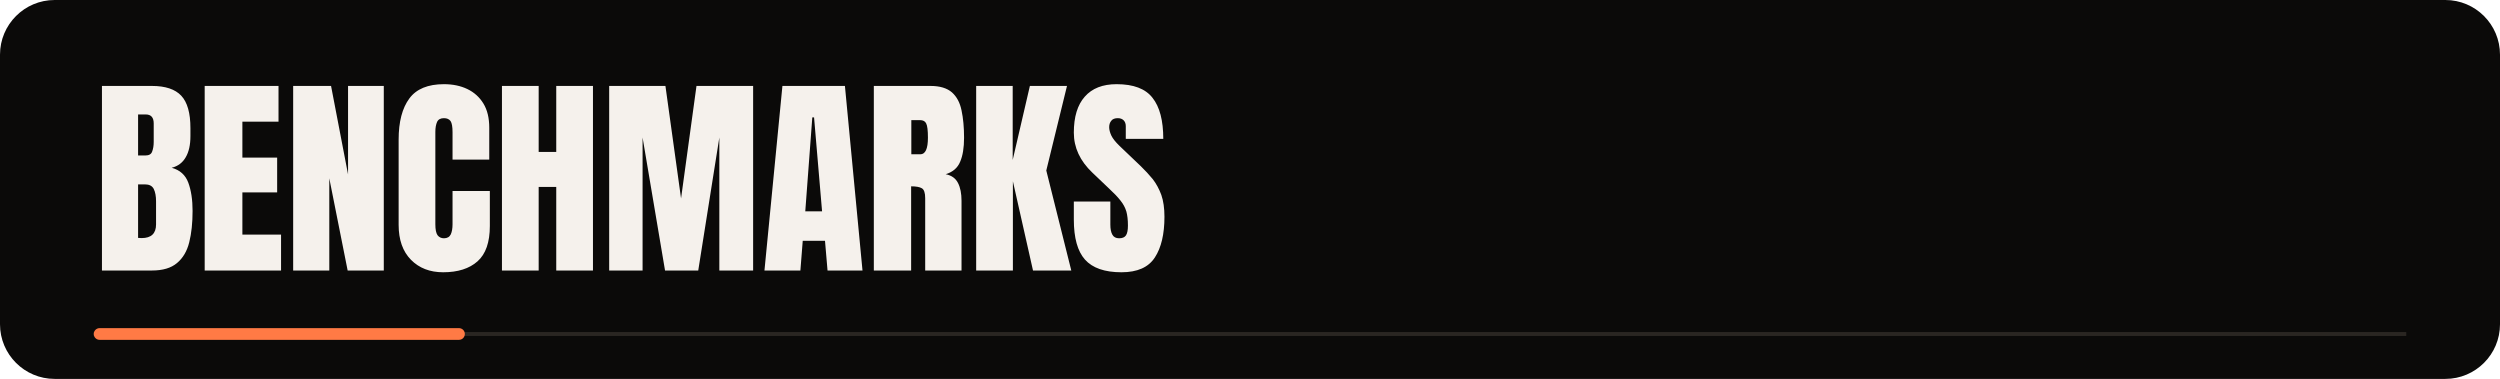
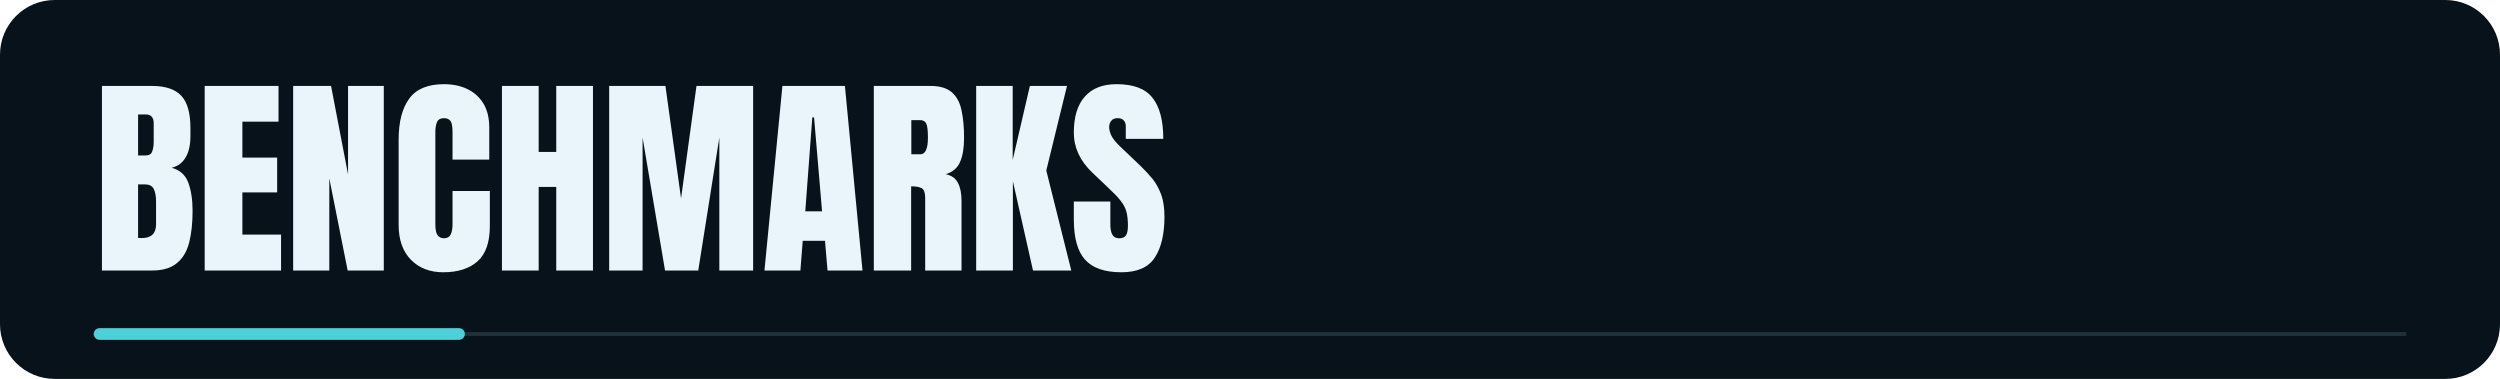
<svg xmlns="http://www.w3.org/2000/svg" viewBox="0 0 1280 194" width="1280" height="194">
  <style>.sw{animation:sw 4s ease-in-out infinite alternate}@keyframes sw{to{transform:translateX(994px)}}@media (prefers-reduced-motion:reduce){*{animation:none!important}}</style>
-   <rect width="1280" height="194" rx="28" fill="#0b0a09" />
-   <path fill="#f5f1ec" d="M52.2 138.5V44H77.8Q88.1 44 92.8 49Q97.5 54 97.5 65.6V69.7Q97.5 76.4 95.1 80.5Q92.7 84.7 87.9 85.9Q94.2 87.6 96.4 93.5Q98.6 99.4 98.6 108Q98.6 117.2 96.9 124Q95.2 130.9 90.6 134.7Q86.1 138.5 77.8 138.5ZM70.7 79.6H74.5Q77.2 79.6 77.9 77.6Q78.7 75.5 78.7 72.7V63.2Q78.7 58.6 74.6 58.6H70.7ZM72.5 121.9Q79.9 121.9 79.9 114.9V103.1Q79.9 99.1 78.7 96.7Q77.5 94.4 74.2 94.4H70.7V121.8Q71.8 121.9 72.5 121.9ZM104.8 138.5V44H142.6V62.3H124.1V80.7H141.9V98.5H124.1V120.1H143.9V138.5ZM150.1 138.5V44H169.5L178.2 89.3V44H196.5V138.5H178L168.6 91.3V138.5ZM226.9 139.4Q216.7 139.4 210.4 133Q204.1 126.6 204.1 115.1V71.5Q204.1 57.8 209.6 50.4Q215 43.1 227.3 43.1Q234.1 43.1 239.3 45.6Q244.5 48.1 247.5 53Q250.5 57.9 250.5 65.4V81.7H231.7V67.7Q231.7 63.5 230.7 62Q229.6 60.5 227.3 60.5Q224.7 60.5 223.8 62.4Q222.9 64.4 222.9 67.5V114.8Q222.9 118.8 224 120.4Q225.2 122 227.3 122Q229.8 122 230.8 120Q231.7 118 231.7 114.8V97.8H250.8V115.7Q250.8 128.2 244.5 133.8Q238.2 139.4 226.9 139.4ZM257 138.5V44H275.8V77.8H284.8V44H303.6V138.5H284.8V95.7H275.8V138.5ZM311.9 138.5V44H340.7L348.7 101.6L356.6 44H385.6V138.5H368.3V70.4L357.5 138.5H340.5L329 70.4V138.5ZM391.4 138.5 400.6 44H432.6L441.6 138.5H423.7L422.4 123.3H411L409.8 138.5ZM412.3 108.2H420.9L416.8 60.1H415.9ZM447.4 138.5V44H476.4Q483.6 44 487.4 47.3Q491.1 50.6 492.3 56.5Q493.6 62.5 493.6 70.5Q493.6 78.2 491.6 82.8Q489.7 87.5 484.2 89.2Q488.7 90.1 490.5 93.7Q492.3 97.2 492.3 102.8V138.5H473.7V101.5Q473.7 97.4 472 96.4Q470.3 95.4 466.5 95.4V138.5ZM466.6 79H471.2Q475.1 79 475.1 70.5Q475.1 64.9 474.2 63.2Q473.4 61.5 471 61.5H466.6ZM499.8 138.5V44H518.5V81.9L527.3 44H546.3L535.7 87.3L548.5 138.5H528.9L518.6 92.8V138.5ZM574.2 139.4Q561.3 139.4 555.5 132.9Q549.8 126.5 549.8 112.4V103.2H568.5V115Q568.5 118.3 569.5 120.1Q570.5 122 573 122Q575.5 122 576.5 120.5Q577.5 119 577.5 115.5Q577.5 111.2 576.7 108.3Q575.8 105.3 573.7 102.7Q571.6 100 567.8 96.5L559.3 88.4Q549.8 79.4 549.8 67.9Q549.8 55.8 555.4 49.5Q561 43.1 571.7 43.1Q584.7 43.1 590.1 50.1Q595.6 57 595.6 71.1H576.4V64.6Q576.4 62.7 575.3 61.6Q574.2 60.5 572.3 60.5Q570 60.5 569 61.8Q567.9 63.1 567.9 65.1Q567.9 67 569 69.4Q570.1 71.7 573.2 74.7L584.1 85.1Q587.4 88.3 590.2 91.7Q592.9 95.2 594.6 99.8Q596.2 104.4 596.2 111Q596.2 124.3 591.3 131.8Q586.4 139.4 574.2 139.4Z" />
-   <rect x="48" y="170" width="1184" height="2" fill="#2a2622" />
-   <rect class="sw" x="48" y="168" width="190" height="6" rx="3" fill="#ff7a45" />
+   <rect width="1280" height="194" rx="28" fill="#08121a" />
+   <path fill="#eaf5fb" d="M52.2 138.5V44H77.8Q88.1 44 92.8 49Q97.5 54 97.5 65.6V69.7Q97.5 76.4 95.1 80.5Q92.7 84.7 87.9 85.9Q94.2 87.6 96.4 93.5Q98.6 99.4 98.6 108Q98.6 117.2 96.9 124Q95.2 130.9 90.6 134.7Q86.1 138.5 77.8 138.5ZM70.7 79.6H74.5Q77.2 79.6 77.9 77.6Q78.7 75.5 78.7 72.7V63.2Q78.7 58.6 74.6 58.6H70.7ZM72.5 121.9Q79.9 121.9 79.9 114.9V103.1Q79.9 99.1 78.7 96.7Q77.5 94.4 74.2 94.4H70.7V121.8Q71.8 121.9 72.5 121.9ZM104.8 138.5V44H142.6V62.3H124.1V80.7H141.9V98.5H124.1V120.1H143.9V138.5ZM150.1 138.5V44H169.5L178.2 89.3V44H196.5V138.5H178L168.6 91.3V138.5ZM226.9 139.4Q216.7 139.4 210.4 133Q204.1 126.6 204.1 115.1V71.5Q204.1 57.8 209.6 50.4Q215 43.1 227.3 43.1Q234.1 43.1 239.3 45.6Q244.5 48.1 247.5 53Q250.5 57.9 250.5 65.4V81.7H231.7V67.7Q231.7 63.5 230.7 62Q229.6 60.5 227.3 60.5Q224.7 60.5 223.8 62.4Q222.9 64.4 222.9 67.5V114.8Q222.9 118.8 224 120.4Q225.2 122 227.3 122Q229.8 122 230.8 120Q231.7 118 231.7 114.8V97.8H250.8V115.7Q250.8 128.2 244.5 133.8Q238.2 139.4 226.9 139.4ZM257 138.5V44H275.8V77.8H284.8V44H303.6V138.5H284.8V95.7H275.8V138.5ZM311.9 138.5V44H340.7L348.7 101.6L356.6 44H385.6V138.5H368.3V70.4L357.5 138.5H340.5L329 70.4V138.5ZM391.4 138.5 400.6 44H432.6L441.6 138.5H423.7L422.4 123.3H411L409.8 138.5ZM412.3 108.2H420.9L416.8 60.1H415.9ZM447.4 138.5V44H476.4Q483.6 44 487.4 47.3Q491.1 50.6 492.3 56.5Q493.6 62.5 493.6 70.5Q493.6 78.2 491.6 82.8Q489.7 87.5 484.2 89.2Q488.7 90.1 490.5 93.7Q492.3 97.2 492.3 102.8V138.5H473.7V101.5Q473.7 97.4 472 96.4Q470.3 95.4 466.5 95.4V138.5ZM466.6 79H471.2Q475.1 79 475.1 70.5Q475.1 64.9 474.2 63.2Q473.4 61.5 471 61.5H466.6ZM499.8 138.5V44H518.5V81.9L527.3 44H546.3L535.7 87.3L548.5 138.5H528.9L518.6 92.8V138.5ZM574.2 139.4Q561.3 139.4 555.5 132.9Q549.8 126.5 549.8 112.4V103.2H568.5V115Q568.5 118.3 569.5 120.1Q570.5 122 573 122Q575.5 122 576.5 120.5Q577.5 119 577.5 115.5Q577.5 111.2 576.7 108.3Q575.8 105.3 573.7 102.7Q571.6 100 567.8 96.5L559.3 88.4Q549.8 79.4 549.8 67.9Q549.8 55.8 555.4 49.5Q561 43.1 571.7 43.1Q584.7 43.1 590.1 50.1Q595.6 57 595.6 71.1H576.4V64.6Q576.4 62.7 575.3 61.6Q574.2 60.5 572.3 60.5Q570 60.5 569 61.8Q567.9 63.1 567.9 65.1Q567.9 67 569 69.4Q570.1 71.7 573.2 74.7L584.1 85.1Q587.4 88.3 590.2 91.7Q592.9 95.2 594.6 99.8Q596.2 104.4 596.2 111Q596.2 124.3 591.3 131.8Q586.4 139.4 574.2 139.4Z" />
+   <rect x="48" y="170" width="1184" height="2" fill="#20313c" />
+   <rect class="sw" x="48" y="168" width="190" height="6" rx="3" fill="#4dd0d7" />
</svg>
